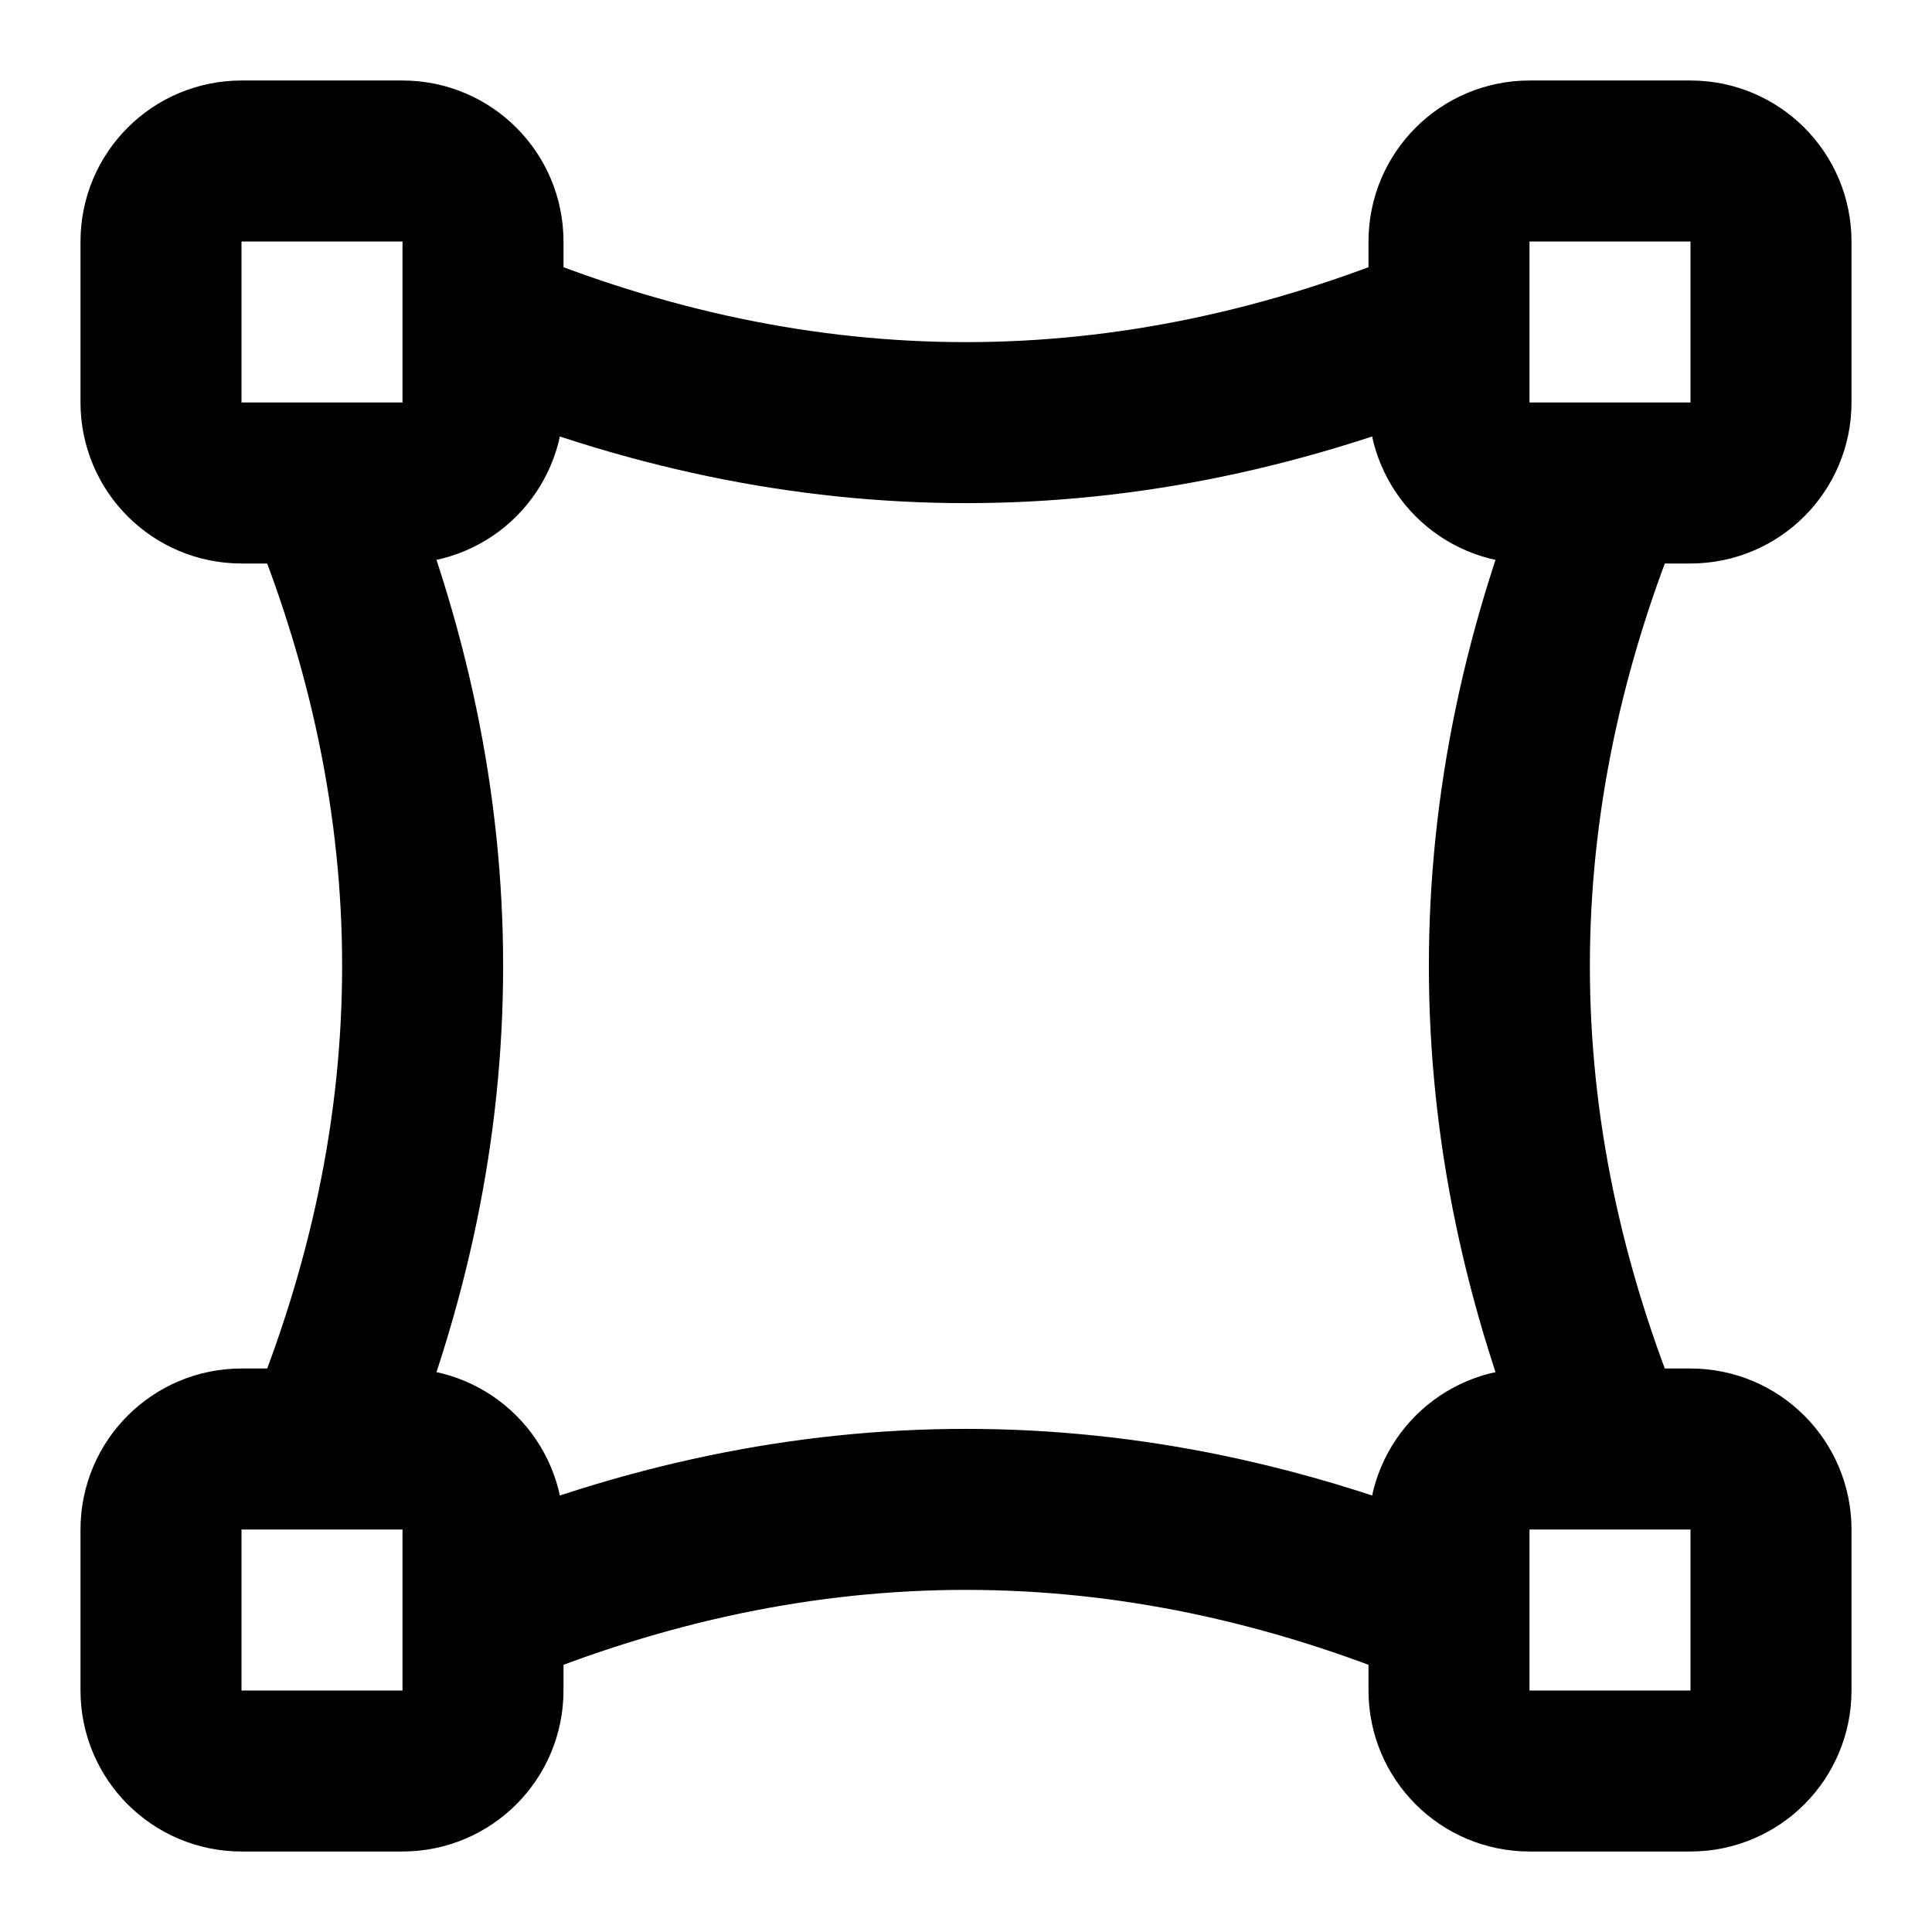
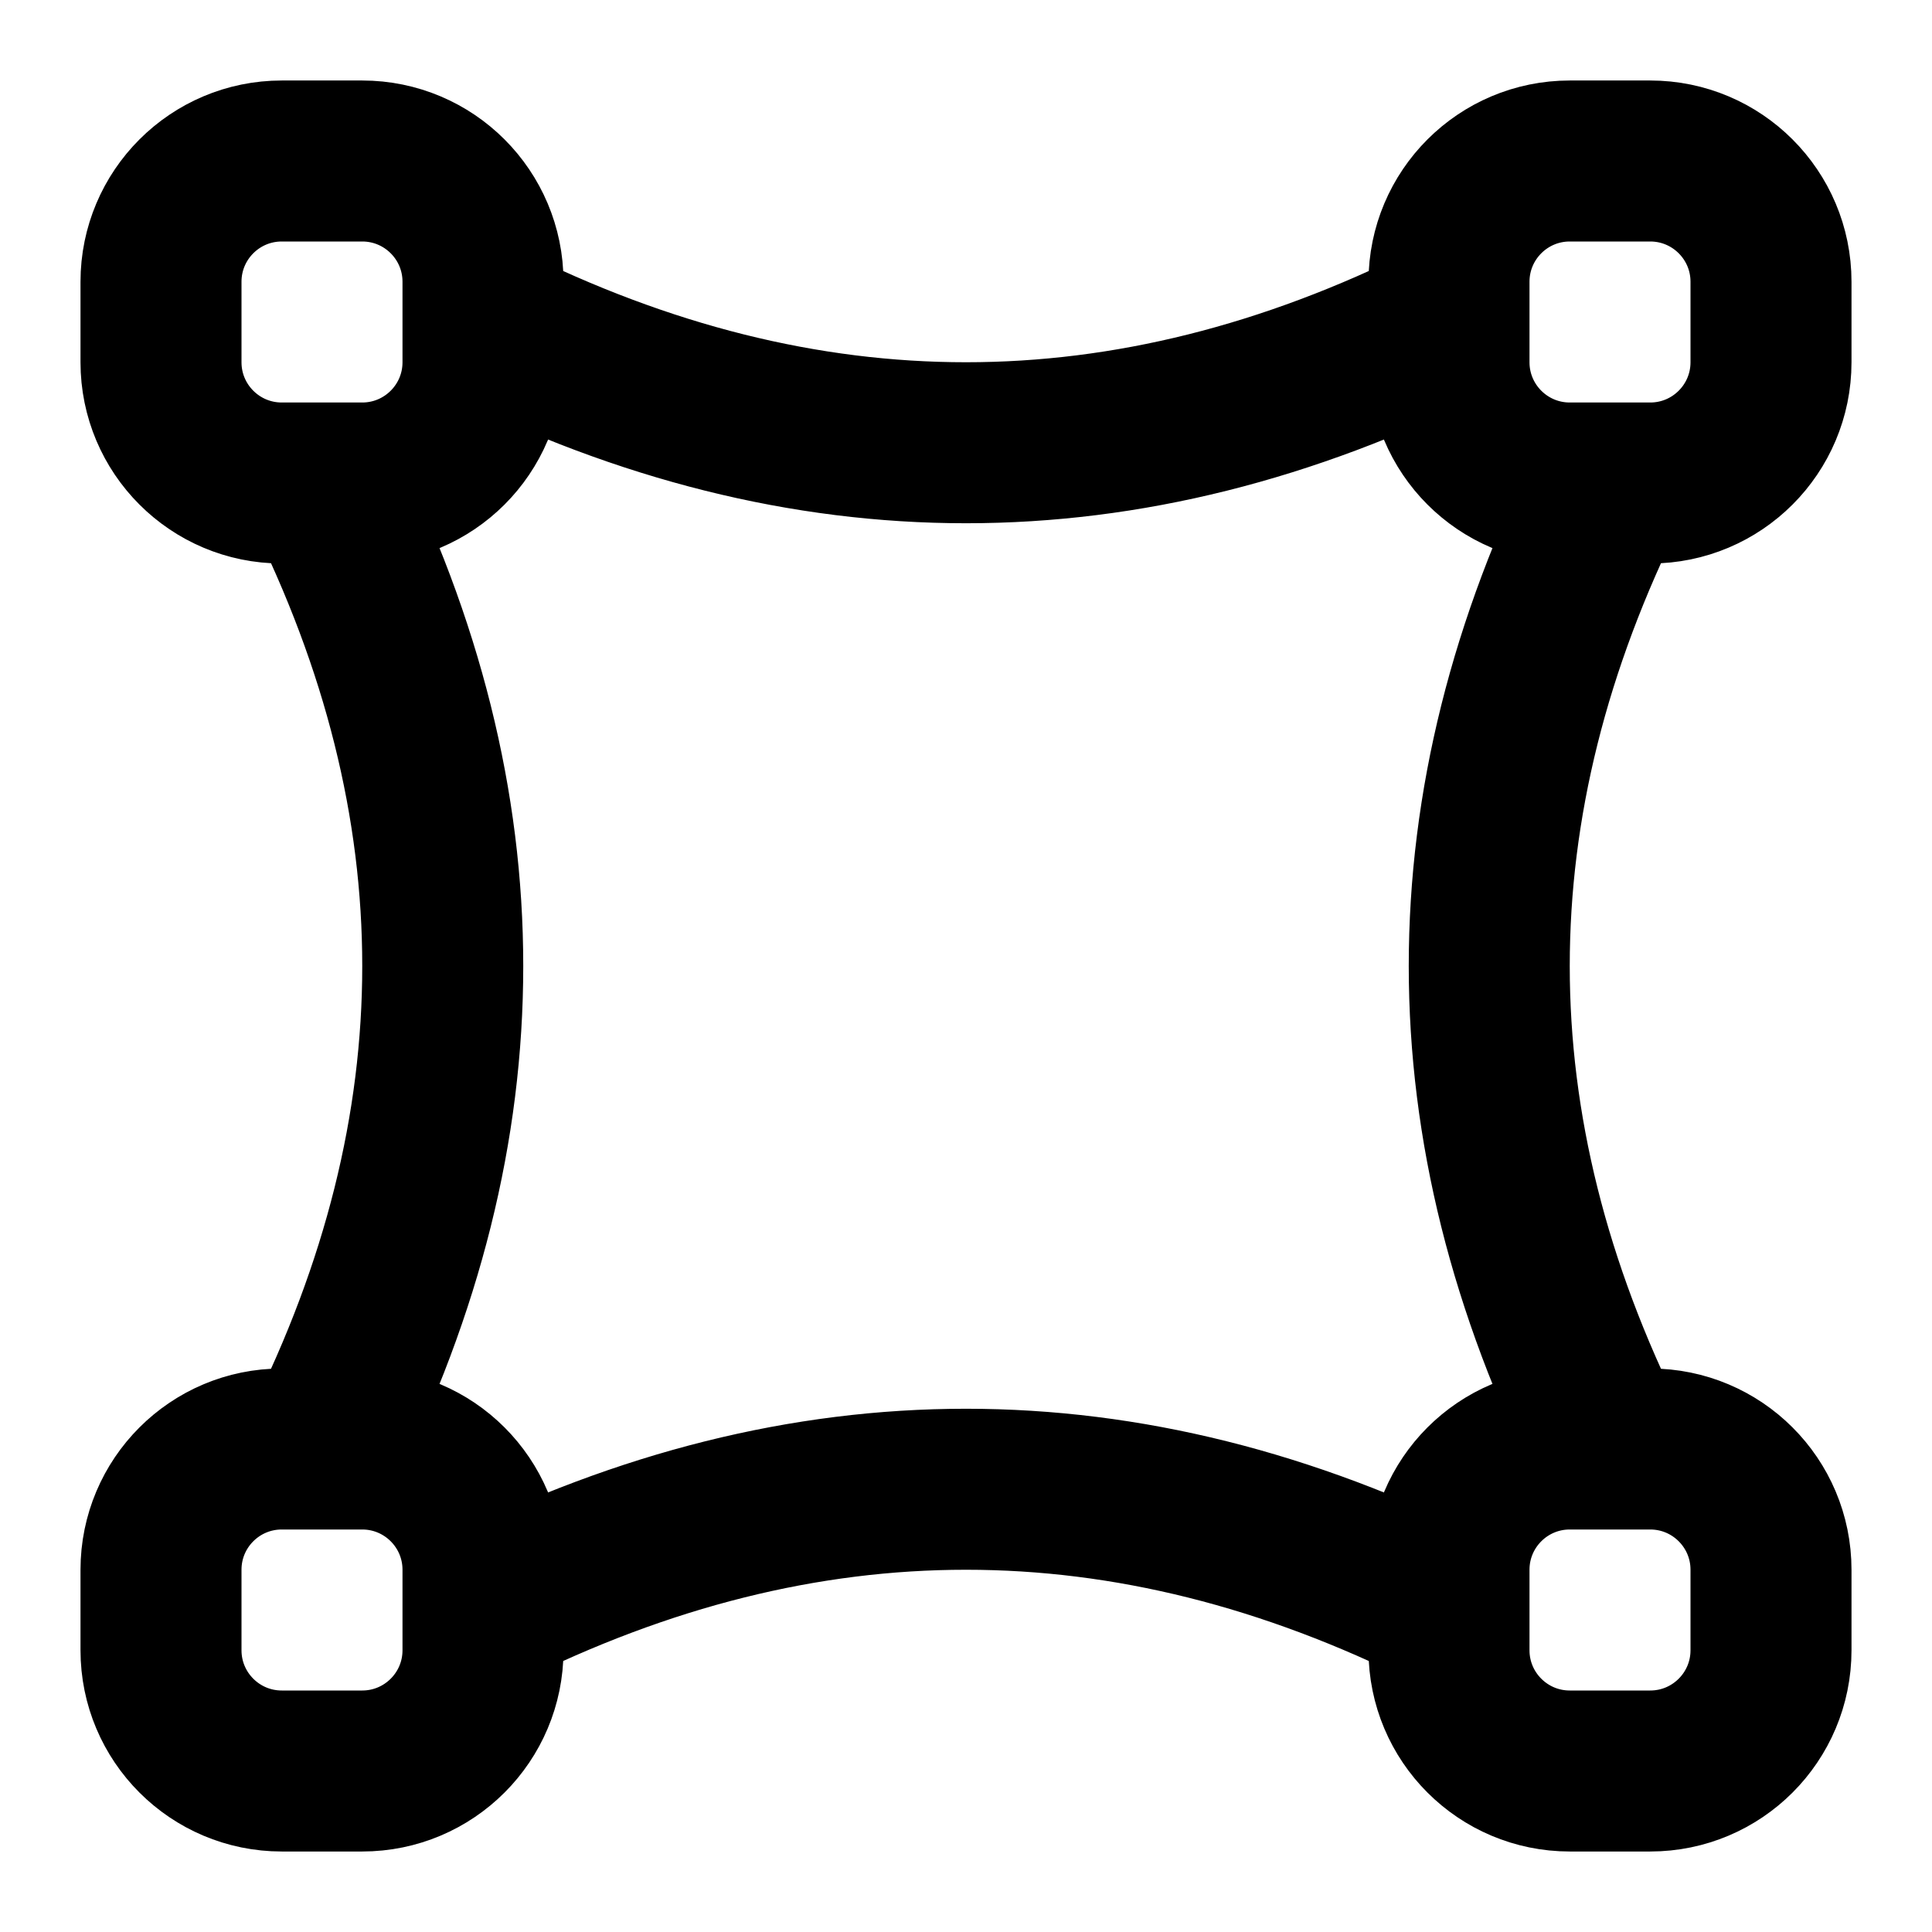
<svg xmlns="http://www.w3.org/2000/svg" width="24" height="24" viewBox="0 0 24 24" fill="none" stroke="currentColor" stroke-width="2" stroke-linecap="round" stroke-linejoin="round">
-   <path d="M6 4V3a1 1 0 0 0-1-1H3a1 1 0 0 0-1 1v2a1 1 0 0 0 1 1h1m2-2v1a1 1 0 0 1-1 1H4m2-2q6 2.5 12 0M4 6q2.5 6 0 12M20 6h1a1 1 0 0 0 1-1V3a1 1 0 0 0-1-1h-2a1 1 0 0 0-1 1v1m2 2h-1a1 1 0 0 1-1-1V4m2 2q-2.5 6 0 12m0 0h-1a1 1 0 0 0-1 1v1m2-2h1a1 1 0 0 1 1 1v2a1 1 0 0 1-1 1h-2a1 1 0 0 1-1-1v-1m0 0q-6-2.5-12 0m-2-2H3a1 1 0 0 0-1 1v2a1 1 0 0 0 1 1h2a1 1 0 0 0 1-1v-1m-2-2h1a1 1 0 0 1 1 1v1" />
+   <path d="M6 4v-.5A1.5 1.5 0 0 0 4.5 2h-1A1.5 1.5 0 0 0 2 3.5v1A1.5 1.5 0 0 0 3.5 6H4m2-2v.5A1.5 1.5 0 0 1 4.5 6H4m2-2q6 3 12 0M4 6q3 6 0 12M20 6h.5A1.5 1.5 0 0 0 22 4.5v-1A1.5 1.5 0 0 0 20.5 2h-1A1.5 1.5 0 0 0 18 3.5V4m2 2h-.5A1.5 1.5 0 0 1 18 4.5V4m2 2q-3 6 0 12M4 18h-.5A1.5 1.5 0 0 0 2 19.5v1A1.5 1.5 0 0 0 3.5 22h1A1.5 1.5 0 0 0 6 20.5V20m-2-2h.5A1.5 1.5 0 0 1 6 19.5v.5m0 0q6-3 12 0m2-2h-.5a1.5 1.5 0 0 0-1.5 1.5v.5m2-2h.5a1.5 1.5 0 0 1 1.5 1.5v1a1.5 1.5 0 0 1-1.5 1.5h-1a1.5 1.5 0 0 1-1.5-1.5V20" />
</svg>
